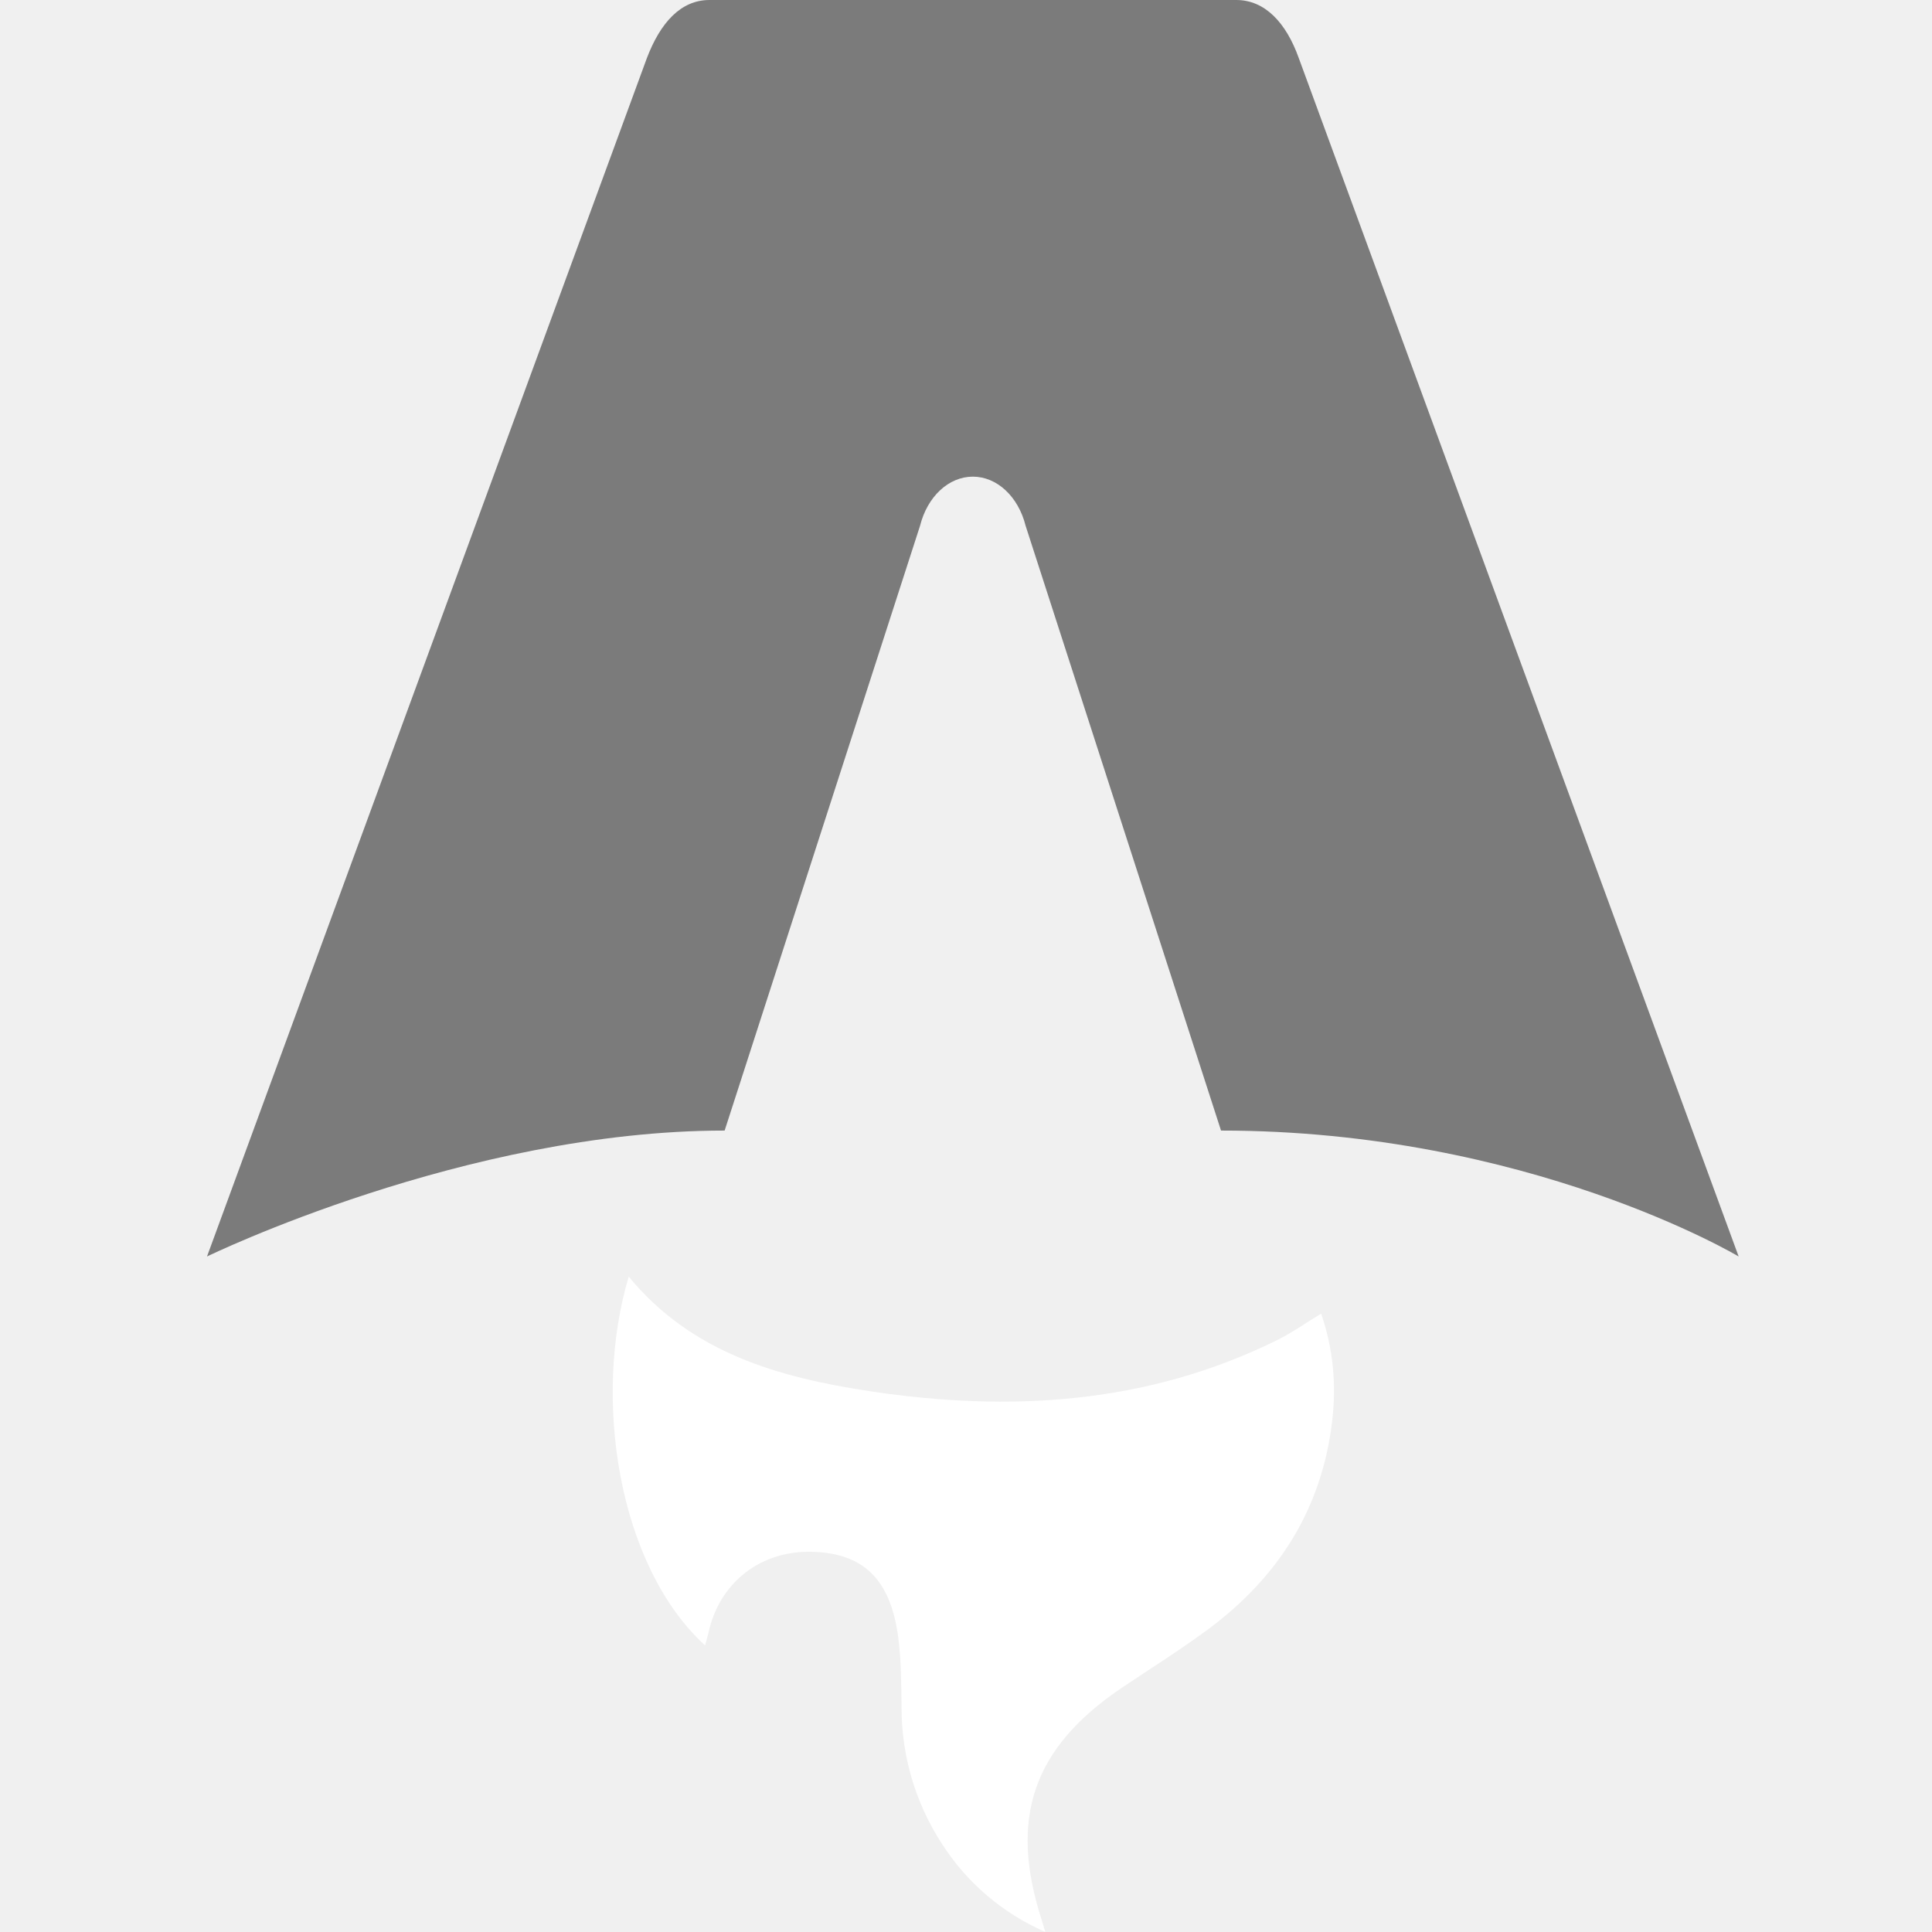
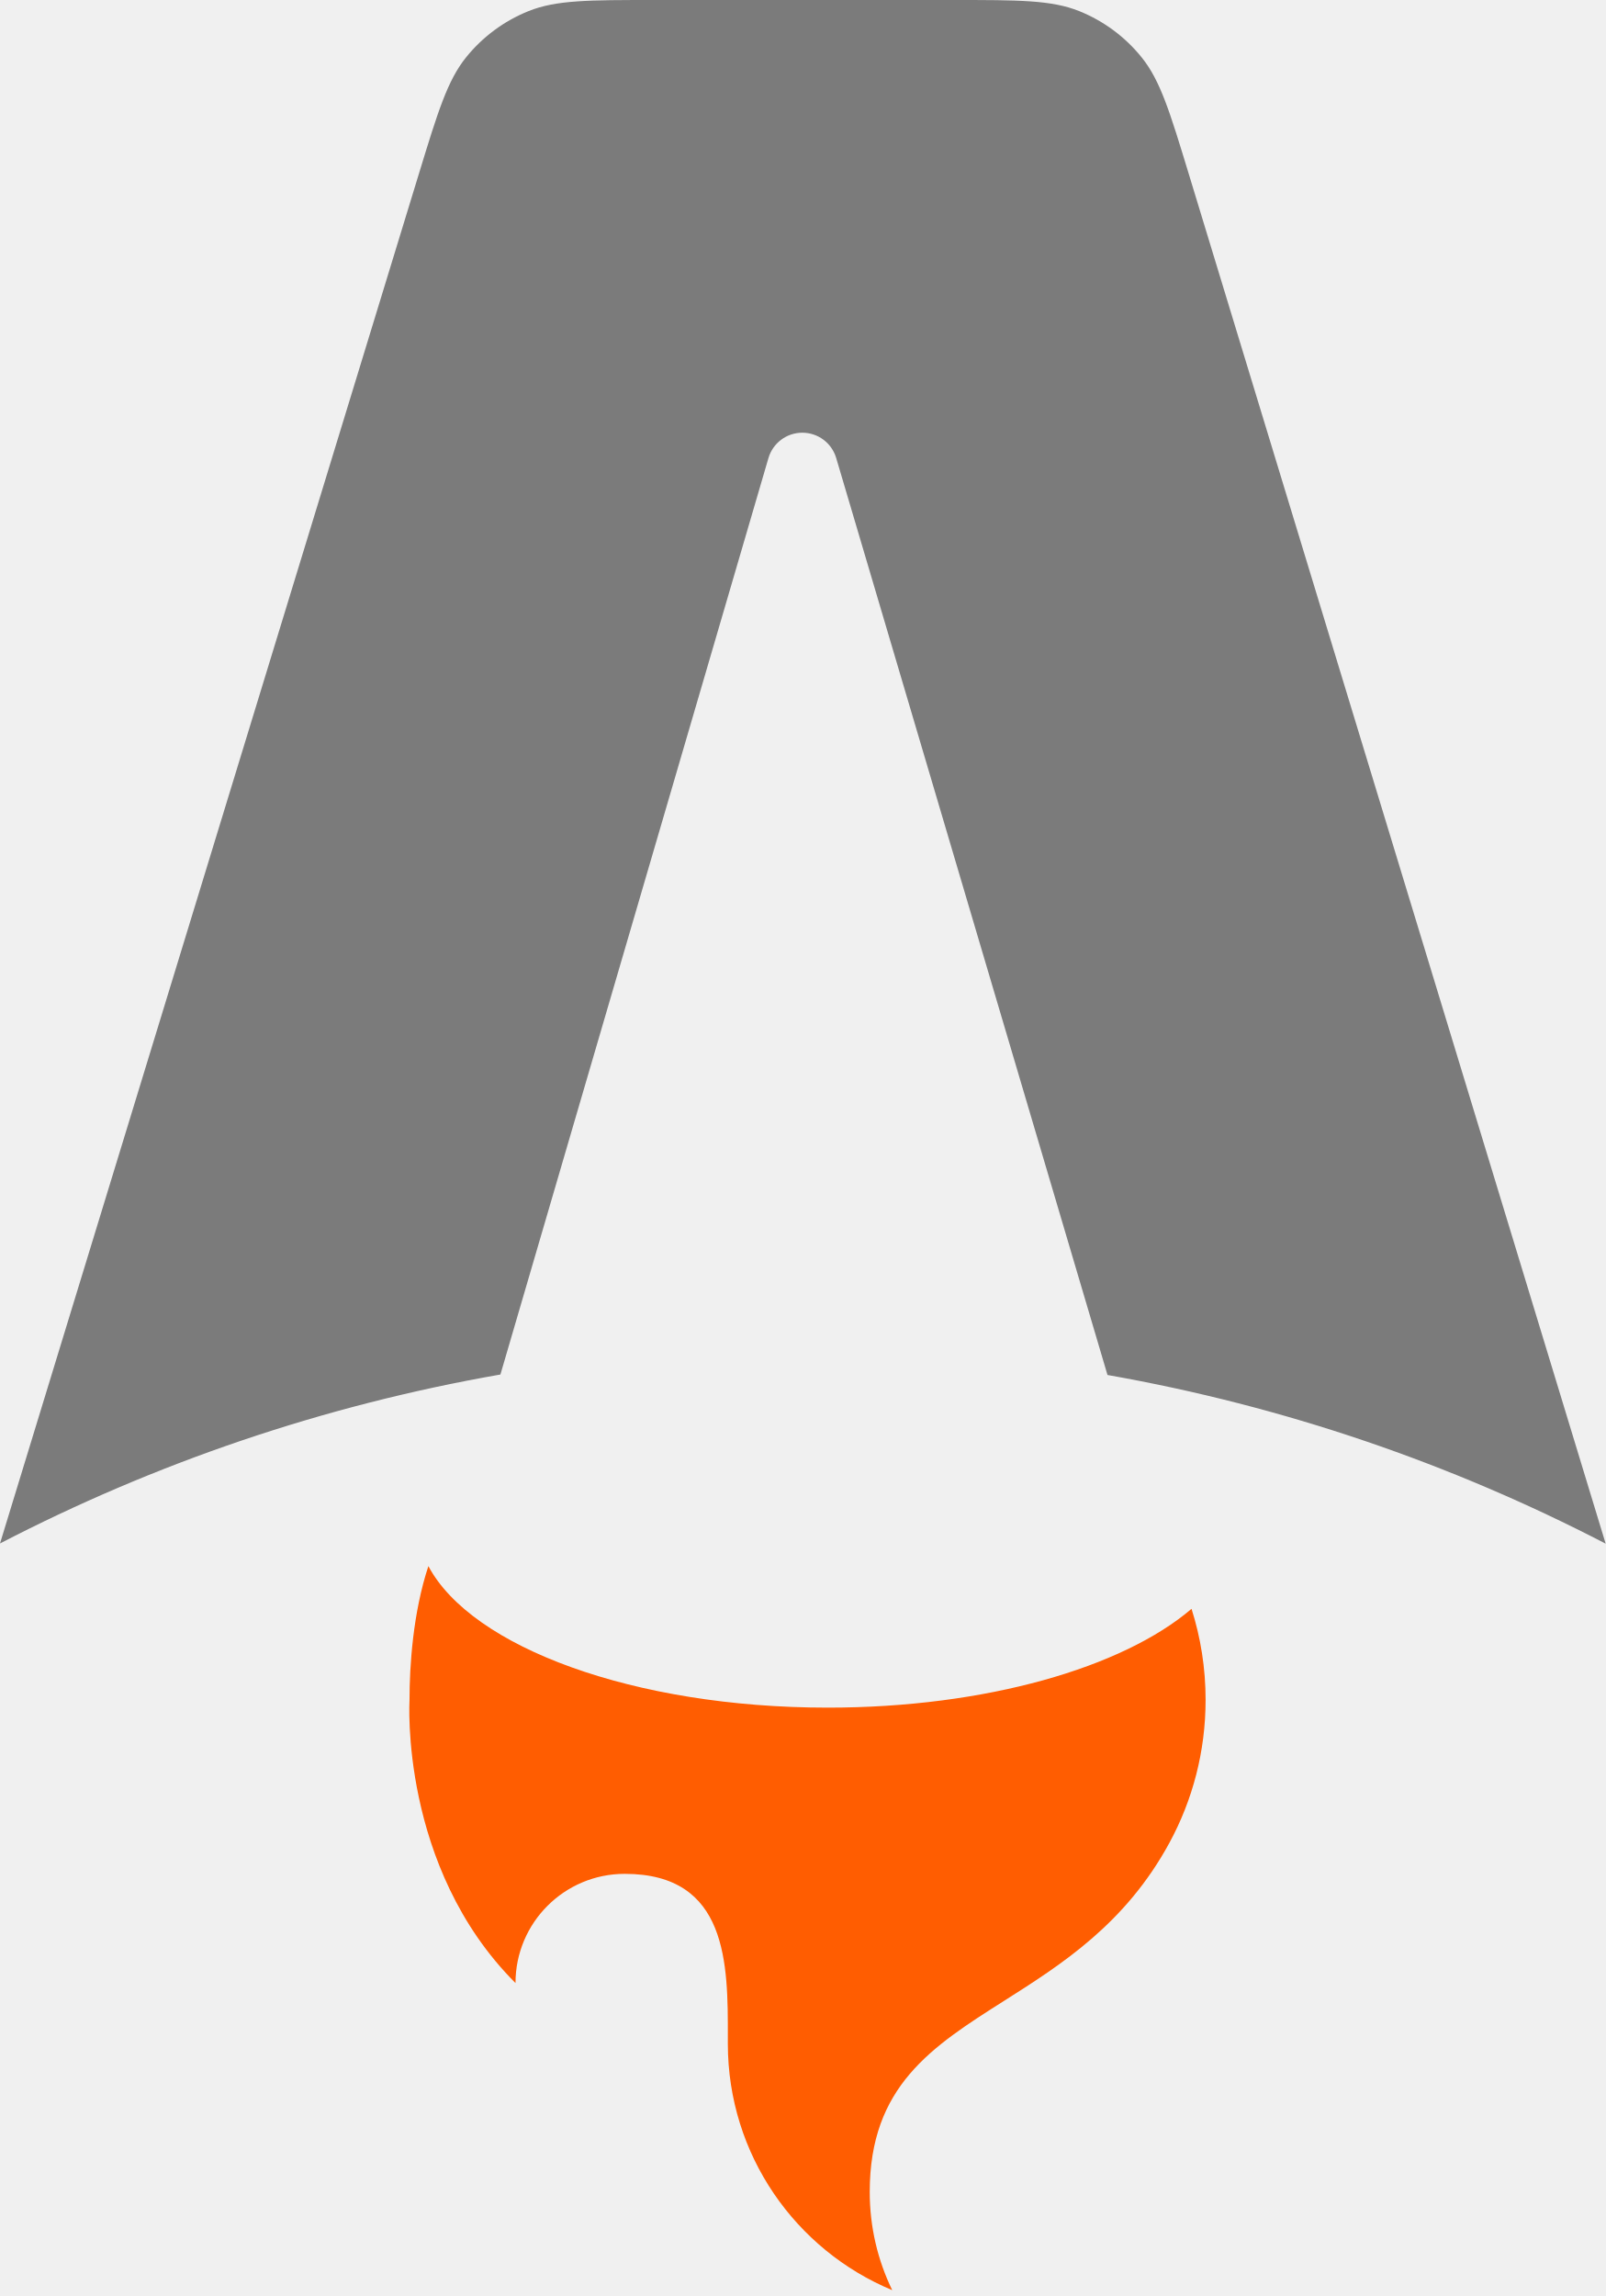
- <svg xmlns="http://www.w3.org/2000/svg" width="28" height="28" fill="none">
-   <path fill="#fff" d="M10.22 23.848c-1.265-1.156-1.635-3.586-1.108-5.346.914 1.11 2.18 1.461 3.492 1.66 2.024.306 4.013.191 5.893-.734.216-.106.415-.247.65-.39.176.512.222 1.03.16 1.555-.15 1.282-.787 2.271-1.801 3.022-.406.3-.835.568-1.254.85-1.286.87-1.634 1.89-1.151 3.373l.048.161a3.383 3.383 0 0 1-1.503-1.285 3.612 3.612 0 0 1-.58-1.962c-.004-.346-.004-.695-.05-1.036-.114-.832-.505-1.204-1.24-1.226-.755-.022-1.352.445-1.51 1.18-.013.056-.03.112-.048.177h.002Z" />
-   <path fill="#7B7B7B" d="M3 18.21s3.746-1.825 7.502-1.825l2.832-8.765c.106-.424.415-.712.765-.712.35 0 .659.288.765.712l2.832 8.765c4.449 0 7.502 1.825 7.502 1.825L18.823.842C18.64.33 18.333 0 17.917 0h-7.635c-.416 0-.712.33-.907.842L3 18.21Z" />
+ <svg xmlns="http://www.w3.org/2000/svg" width="256px" height="366px" viewBox="0 0 256 366" version="1.1" preserveAspectRatio="xMidYMid">
+   <g>
+     <path d="M182.022,9.147 C185.004,12.849 186.524,17.844 189.565,27.834 L256,246.073 C231.437,233.331 204.735,224.141 176.574,219.183 L133.318,73.008 C132.61,70.617 130.413,68.976 127.919,68.976 C125.419,68.976 123.218,70.625 122.516,73.025 L79.784,219.109 C51.492,224.045 24.668,233.252 0,246.04 L66.761,27.783 C69.811,17.811 71.337,12.824 74.319,9.129 C76.951,5.867 80.375,3.334 84.265,1.771 C88.67,0 93.885,0 104.314,0 L151.997,0 C162.44,0 167.661,0 172.071,1.774 C175.963,3.341 179.39,5.879 182.022,9.147 Z" fill="#7B7B7B" />
+     <path d="M189.972,256.459 C179.02,265.824 157.16,272.211 131.98,272.211 C101.076,272.211 75.173,262.59 68.3,249.65 C65.842,257.066 65.291,265.554 65.291,270.975 C65.291,270.975 63.672,297.598 82.189,316.115 C82.189,306.5 89.984,298.706 99.598,298.706 C116.078,298.706 116.06,313.083 116.045,324.748 C116.044,325.098 116.044,325.445 116.044,325.789 C116.044,343.494 126.865,358.672 142.254,365.069 C139.955,360.342 138.666,355.033 138.666,349.422 C138.666,332.536 148.579,326.249 160.101,318.942 C169.268,313.128 179.454,306.668 186.473,293.71 C190.136,286.949 192.215,279.205 192.215,270.975 C192.215,265.914 191.429,261.037 189.972,256.459 Z" fill="#FF5D01" />
+   </g>
</svg>
